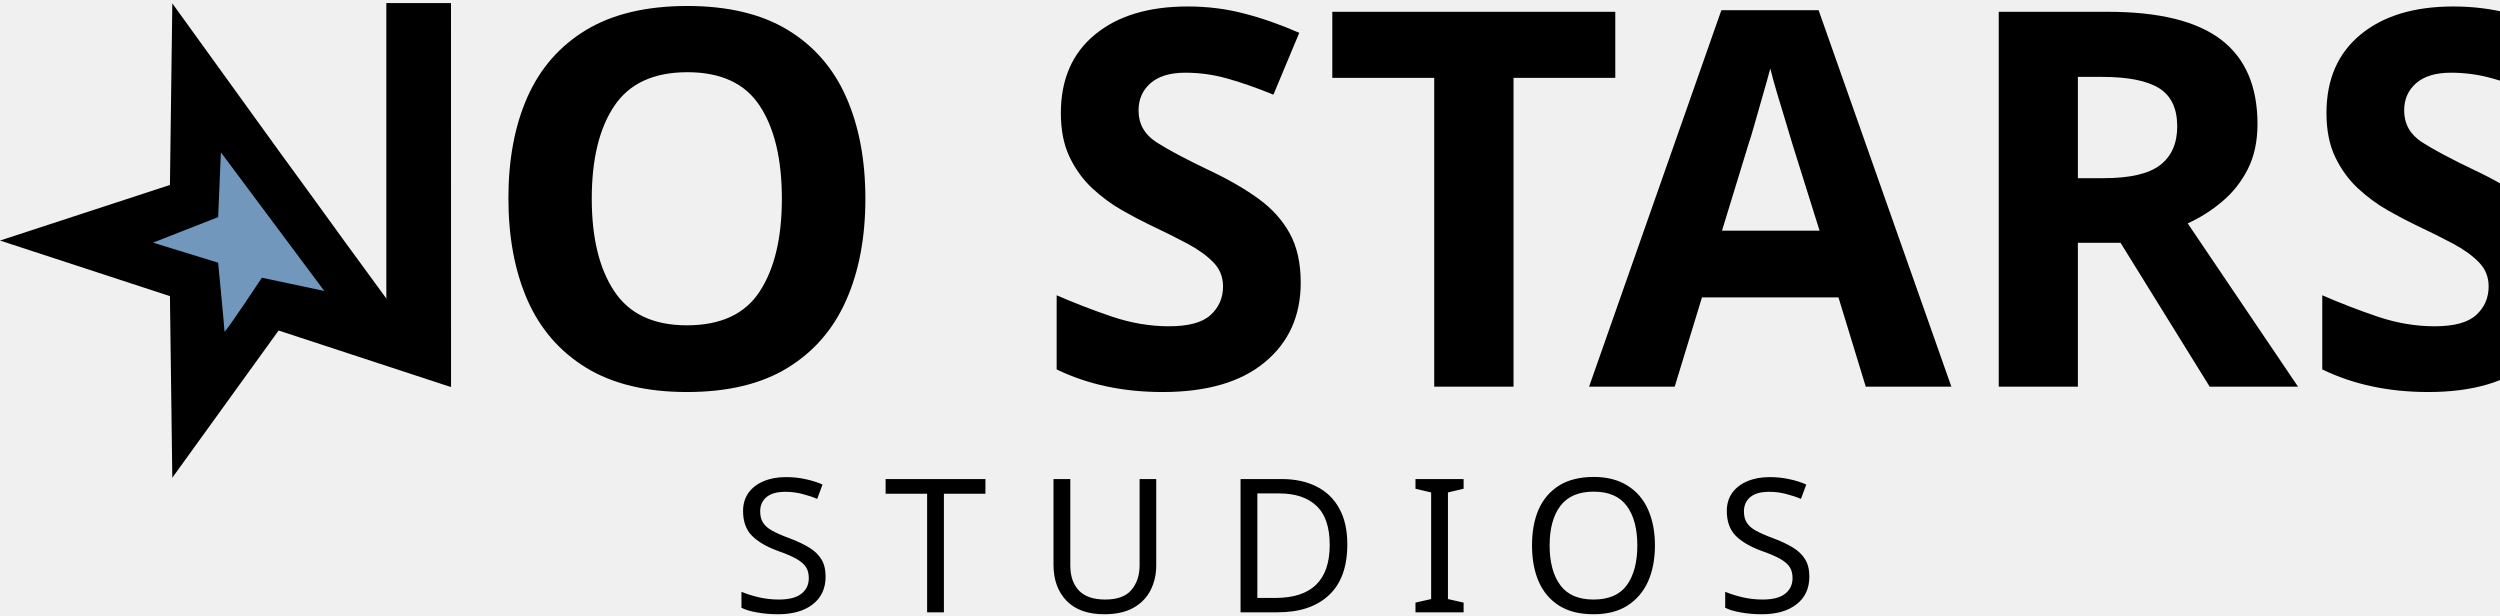
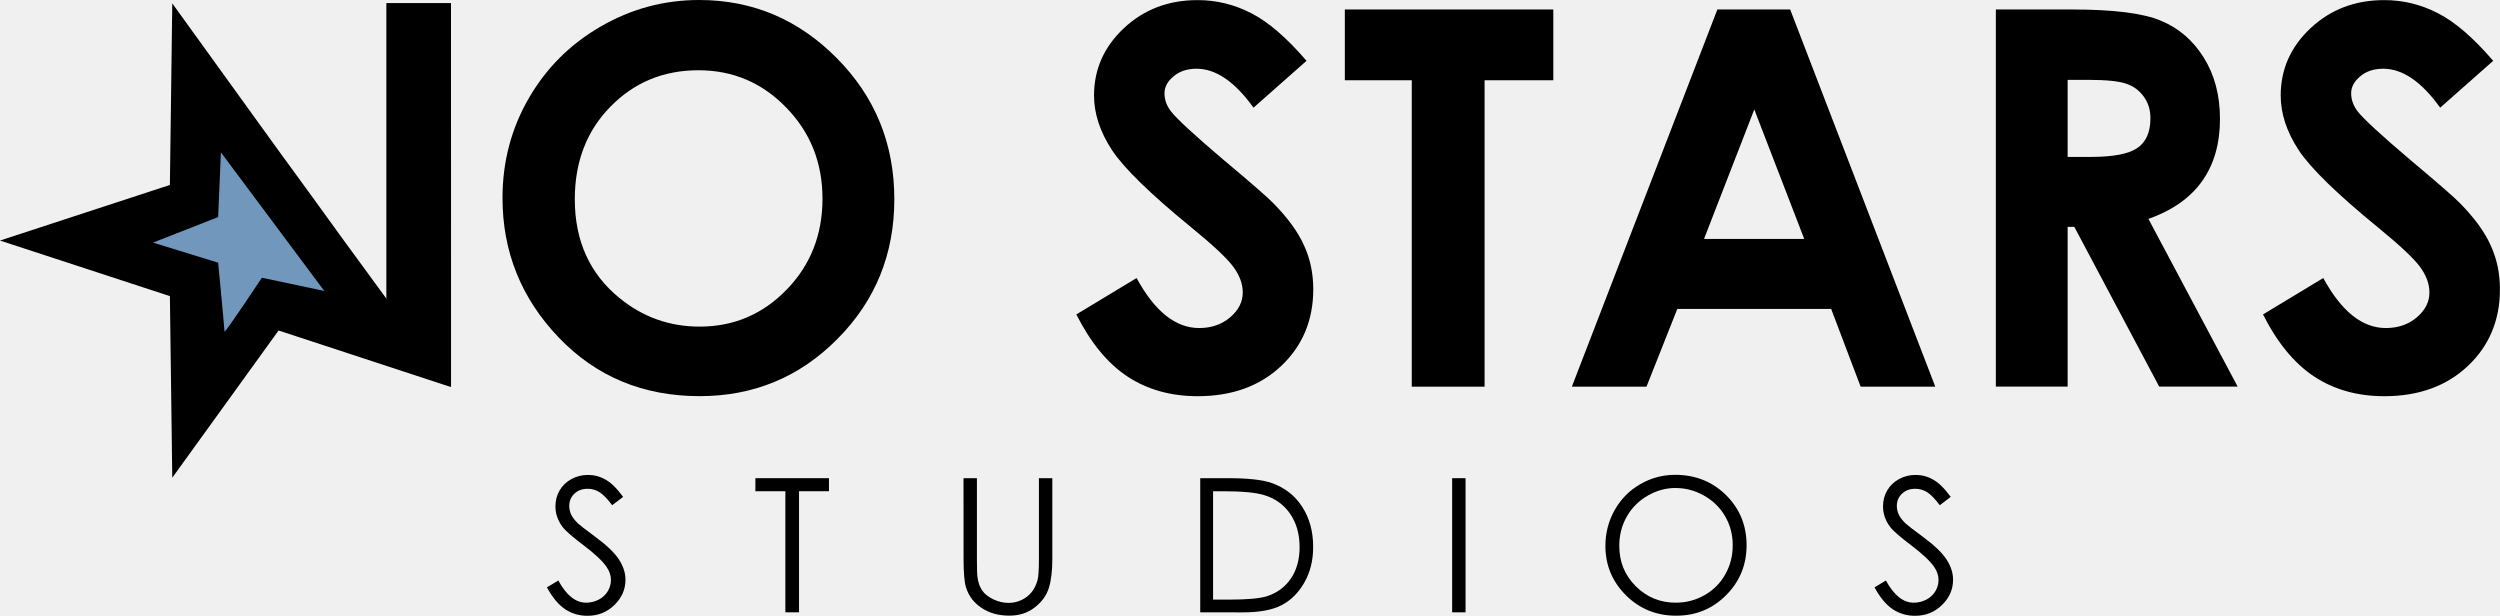
- <svg xmlns="http://www.w3.org/2000/svg" width="241.84mm" height="59.561mm" version="1.1" viewBox="0 0 241.84 59.561">
-   <g transform="translate(-215.08 333.38)">
-     <circle cx="426.91" cy="-391.4" r="31.915" fill="#fff" />
-     <text x="285.881" y="-274.146" font-family="'Century Gothic'" font-size="18.064px" letter-spacing="4.763px" stroke-width=".094" style="line-height:1.25" xml:space="preserve">
-       <tspan x="285.881" y="-274.146" font-family="'Century Gothic'" font-size="18.064px" stroke-width=".094">STUDIOS</tspan>
-     </text>
-     <text x="261.308" y="-295.974" font-family="'Century Gothic'" font-size="50.8px" font-weight="bold" letter-spacing="0px" stroke-width=".265" style="line-height:1.25" xml:space="preserve">
-       <tspan x="261.308" y="-295.974" font-family="'Century Gothic'" font-size="50.8px" font-weight="bold" stroke-width=".265">O STARS</tspan>
-     </text>
-     <path d="m258.72-295.93-16.689-5.477-10.283 14.24-0.229-17.564-16.44-5.38 16.44-5.378 0.23-17.564 10.282 14.241c2.121 2.892 4.221 5.798 6.323 8.703z" stroke-linecap="round" stroke-width="7.846" />
-     <path d="m258.58-296.22-5e-3 -36.729h-5.99v32.351z" stroke="#000" stroke-width=".265px" />
-     <path d="m236.45-318.64 10 13.404-6.036-1.278s-3.615 5.466-3.615 5.202-0.617-6.656-0.617-6.656l-6.304-1.94 6.304-2.469z" fill="#7197bd" />
-     <path d="m444.91-373.41-18.515-6.077-11.408 15.798 0.058-19.486-18.55-5.968 18.551-5.967-0.056-19.486 11.407 15.799c2.353 3.208 4.683 6.432 7.015 9.656z" stroke-linecap="round" stroke-width="8.704" />
-     <g>
+ <svg xmlns="http://www.w3.org/2000/svg" width="55.801mm" height="13.743mm" version="1.1" viewBox="0 0 55.801 13.743">
+   <g transform="matrix(1.138 0 0 1.138 -5e-7 -2.95e-5)" stroke-width=".019" aria-label="STUDIOS">
+     <path d="m10.727 11.52 0.224-0.134q0.236 0.435 0.545 0.435 0.132 0 0.249-0.061 0.116-0.063 0.177-0.166 0.061-0.104 0.061-0.22 0-0.132-0.089-0.259-0.123-0.175-0.451-0.422-0.329-0.249-0.41-0.359-0.139-0.186-0.139-0.402 0-0.172 0.082-0.313 0.082-0.141 0.231-0.222 0.15-0.082 0.325-0.082 0.186 0 0.347 0.093 0.163 0.091 0.343 0.338l-0.215 0.163q-0.148-0.197-0.254-0.259-0.104-0.063-0.227-0.063-0.159 0-0.261 0.097-0.1 0.097-0.1 0.238 0 0.086 0.036 0.166 0.036 0.08 0.131 0.175 0.052 0.05 0.34 0.263 0.342 0.252 0.469 0.449 0.127 0.197 0.127 0.395 0 0.286-0.218 0.497-0.216 0.211-0.528 0.211-0.24 0-0.435-0.127-0.195-0.129-0.359-0.429z" />
+     <path d="m14.816 9.635v-0.256h1.443v0.256h-0.587v2.375h-0.268v-2.375z" />
+     <path d="m18.898 9.379h0.263v1.588q0 0.283 0.011 0.352 0.02 0.156 0.091 0.261 0.072 0.104 0.22 0.175 0.148 0.07 0.299 0.07 0.131 0 0.25-0.055 0.12-0.055 0.2-0.154 0.08-0.098 0.118-0.238 0.027-0.1 0.027-0.411v-1.588h0.263v1.588q0 0.352-0.07 0.57-0.068 0.216-0.275 0.377-0.206 0.161-0.499 0.161-0.318 0-0.545-0.152-0.227-0.152-0.304-0.402-0.048-0.154-0.048-0.554z" />
+     <path d="m23.541 12.01v-2.631h0.545q0.59 0 0.857 0.095 0.383 0.134 0.597 0.465 0.216 0.331 0.216 0.789 0 0.395-0.172 0.696-0.17 0.3-0.444 0.444-0.272 0.143-0.764 0.143zm0.252-0.249h0.304q0.545 0 0.756-0.068 0.297-0.097 0.467-0.347 0.17-0.252 0.17-0.615 0-0.381-0.184-0.651-0.184-0.27-0.513-0.37-0.247-0.075-0.814-0.075h-0.186z" />
+     <path d="m28.482 9.379h0.263v2.631h-0.263z" />
+     <path d="m32.855 9.313q0.597 0 1 0.399 0.402 0.399 0.402 0.982 0 0.578-0.402 0.98-0.401 0.402-0.978 0.402-0.585 0-0.987-0.401-0.402-0.401-0.402-0.969 0-0.379 0.182-0.703 0.184-0.324 0.501-0.506 0.317-0.184 0.685-0.184zm0.013 0.258q-0.291 0-0.553 0.152-0.261 0.152-0.408 0.41-0.147 0.258-0.147 0.574 0 0.469 0.324 0.792 0.325 0.322 0.783 0.322 0.306 0 0.565-0.148 0.261-0.148 0.406-0.406 0.147-0.258 0.147-0.572 0-0.313-0.147-0.565-0.145-0.254-0.41-0.406-0.265-0.152-0.562-0.152z" />
+     <path d="m36.766 11.52 0.224-0.134q0.236 0.435 0.545 0.435 0.132 0 0.249-0.061 0.116-0.063 0.177-0.166 0.061-0.104 0.061-0.22 0-0.132-0.089-0.259-0.123-0.175-0.451-0.422-0.329-0.249-0.41-0.359-0.139-0.186-0.139-0.402 0-0.172 0.082-0.313 0.082-0.141 0.231-0.222 0.15-0.082 0.325-0.082 0.186 0 0.347 0.093 0.163 0.091 0.343 0.338l-0.215 0.163q-0.148-0.197-0.254-0.259-0.104-0.063-0.227-0.063-0.159 0-0.261 0.097-0.1 0.097-0.1 0.238 0 0.086 0.036 0.166 0.036 0.08 0.131 0.175 0.052 0.05 0.34 0.263 0.342 0.252 0.469 0.449 0.127 0.197 0.127 0.395 0 0.286-0.218 0.497-0.216 0.211-0.528 0.211-0.24 0-0.435-0.127-0.195-0.129-0.359-0.429z" />
+   </g>
+   <g transform="matrix(1.138 0 0 1.138 -5e-7 -2.95e-5)" stroke-width=".054" aria-label="O STARS">
+     <path d="m13.713 2.5922e-5q1.569 0 2.696 1.137 1.132 1.137 1.132 2.771 0 1.619-1.117 2.741-1.111 1.121-2.701 1.121-1.665 0-2.766-1.152-1.101-1.152-1.101-2.736 0-1.061 0.513-1.951 0.513-0.89 1.408-1.408 0.9-0.523 1.936-0.523zm-0.015 1.378q-1.026 0-1.725 0.714-0.699 0.714-0.699 1.815 0 1.227 0.88 1.941 0.684 0.558 1.569 0.558 1.001 0 1.705-0.724t0.704-1.785q0-1.056-0.709-1.785-0.709-0.734-1.725-0.734z" />
+     <path d="m25.627 1.192-1.041 0.92q-0.548-0.764-1.117-0.764-0.277 0-0.453 0.151-0.176 0.146-0.176 0.332 0 0.186 0.126 0.352 0.171 0.221 1.031 0.951 0.805 0.674 0.976 0.85 0.427 0.433 0.604 0.83 0.181 0.392 0.181 0.86 0 0.91-0.629 1.504-0.629 0.593-1.639 0.593-0.79 0-1.378-0.387-0.583-0.387-1.001-1.217l1.182-0.714q0.533 0.981 1.227 0.981 0.362 0 0.609-0.211t0.246-0.488q0-0.251-0.186-0.503-0.186-0.251-0.82-0.769-1.207-0.986-1.559-1.519-0.352-0.538-0.352-1.071 0-0.769 0.583-1.318 0.588-0.553 1.448-0.553 0.553 0 1.051 0.256 0.503 0.256 1.086 0.935z" />
+     <path d="m26.377 0.186h4.089v1.388h-1.348v6.01h-1.428v-6.01h-1.313z" />
+     <path d="m33.684 0.186h1.428l2.846 7.398h-1.464l-0.578-1.524h-3.018l-0.604 1.524h-1.464zm0.724 1.961-0.986 2.54h1.966z" />
+     <path d="m39.146 0.186h1.494q1.227 0 1.745 0.221 0.523 0.216 0.84 0.724 0.317 0.508 0.317 1.202 0 0.729-0.352 1.222-0.347 0.488-1.051 0.739l1.75 3.289h-1.539l-1.665-3.133h-0.131v3.133h-1.408zm1.408 2.892h0.443q0.674 0 0.925-0.176 0.256-0.176 0.256-0.583 0-0.241-0.126-0.417-0.126-0.181-0.337-0.256-0.211-0.08-0.774-0.08h-0.387z" />
+     <path d="m48.902 1.192-1.041 0.92q-0.548-0.764-1.117-0.764-0.277 0-0.453 0.151-0.176 0.146-0.176 0.332 0 0.186 0.126 0.352 0.171 0.221 1.031 0.951 0.805 0.674 0.976 0.85 0.427 0.433 0.604 0.83 0.181 0.392 0.181 0.86 0 0.91-0.629 1.504-0.629 0.593-1.639 0.593-0.79 0-1.378-0.387-0.583-0.387-1.001-1.217l1.182-0.714q0.533 0.981 1.227 0.981 0.362 0 0.609-0.211t0.246-0.488q0-0.251-0.186-0.503-0.186-0.251-0.82-0.769-1.207-0.986-1.559-1.519-0.352-0.538-0.352-1.071 0-0.769 0.583-1.318 0.588-0.553 1.448-0.553 0.553 0 1.051 0.256 0.503 0.256 1.086 0.935z" />
+   </g>
+   <path d="m10.069 8.641-3.851-1.264-2.373 3.286-0.053-4.053-3.793-1.241 3.793-1.241 0.053-4.053 2.372 3.286c0.489 0.667 0.974 1.338 1.459 2.008z" stroke-linecap="round" stroke-width="1.81" />
+   <path d="m10.037 8.574-0.001-8.475h-1.382v7.465z" stroke="#000" stroke-width=".061px" />
+   <path d="m4.931 3.401 2.307 3.093-1.393-0.295s-0.834 1.261-0.834 1.2c0-0.061-0.142-1.536-0.142-1.536l-1.454-0.448 1.454-0.57z" fill="#7197bd" stroke-width=".231" />
+   <g transform="translate(-309.57 342.86)">
+     <g transform="matrix(1.0489 0 0 1.0489 -20.89 19.152)">
+       <g transform="translate(67.065 93.797)">
+         <circle cx="359.84" cy="-485.2" r="31.915" fill="#fff" />
+         <path d="m377.84-467.21-18.515-6.077-11.408 15.798 0.058-19.486-18.55-5.968 18.551-5.967-0.056-19.486 11.407 15.799c2.353 3.208 4.683 6.432 7.015 9.656z" stroke-linecap="round" stroke-width="8.704" />
+       </g>
      <path d="m444.76-373.73-6e-3 -40.749h-6.645v35.891z" stroke="#000" stroke-width=".294px" />
      <path d="m420.2-398.59 11.094 14.871-6.697-1.418s-4.01 6.064-4.01 5.771-0.685-7.385-0.685-7.385l-6.993-2.152 6.993-2.739z" fill="#7197bd" />
-       <circle cx="328.32" cy="-377.88" r="1.406" fill="#fff" stroke="#fff" stroke-linecap="round" stroke-width="1.8" />
    </g>
-     <path d="m328.32-377.92v4.644" fill="none" stroke="#fff" stroke-linecap="round" stroke-width=".86" />
+     <circle cx="328.32" cy="-377.88" r="1.406" fill="#fff" stroke="#fff" stroke-linecap="round" stroke-width="1.8" />
  </g>
</svg>
